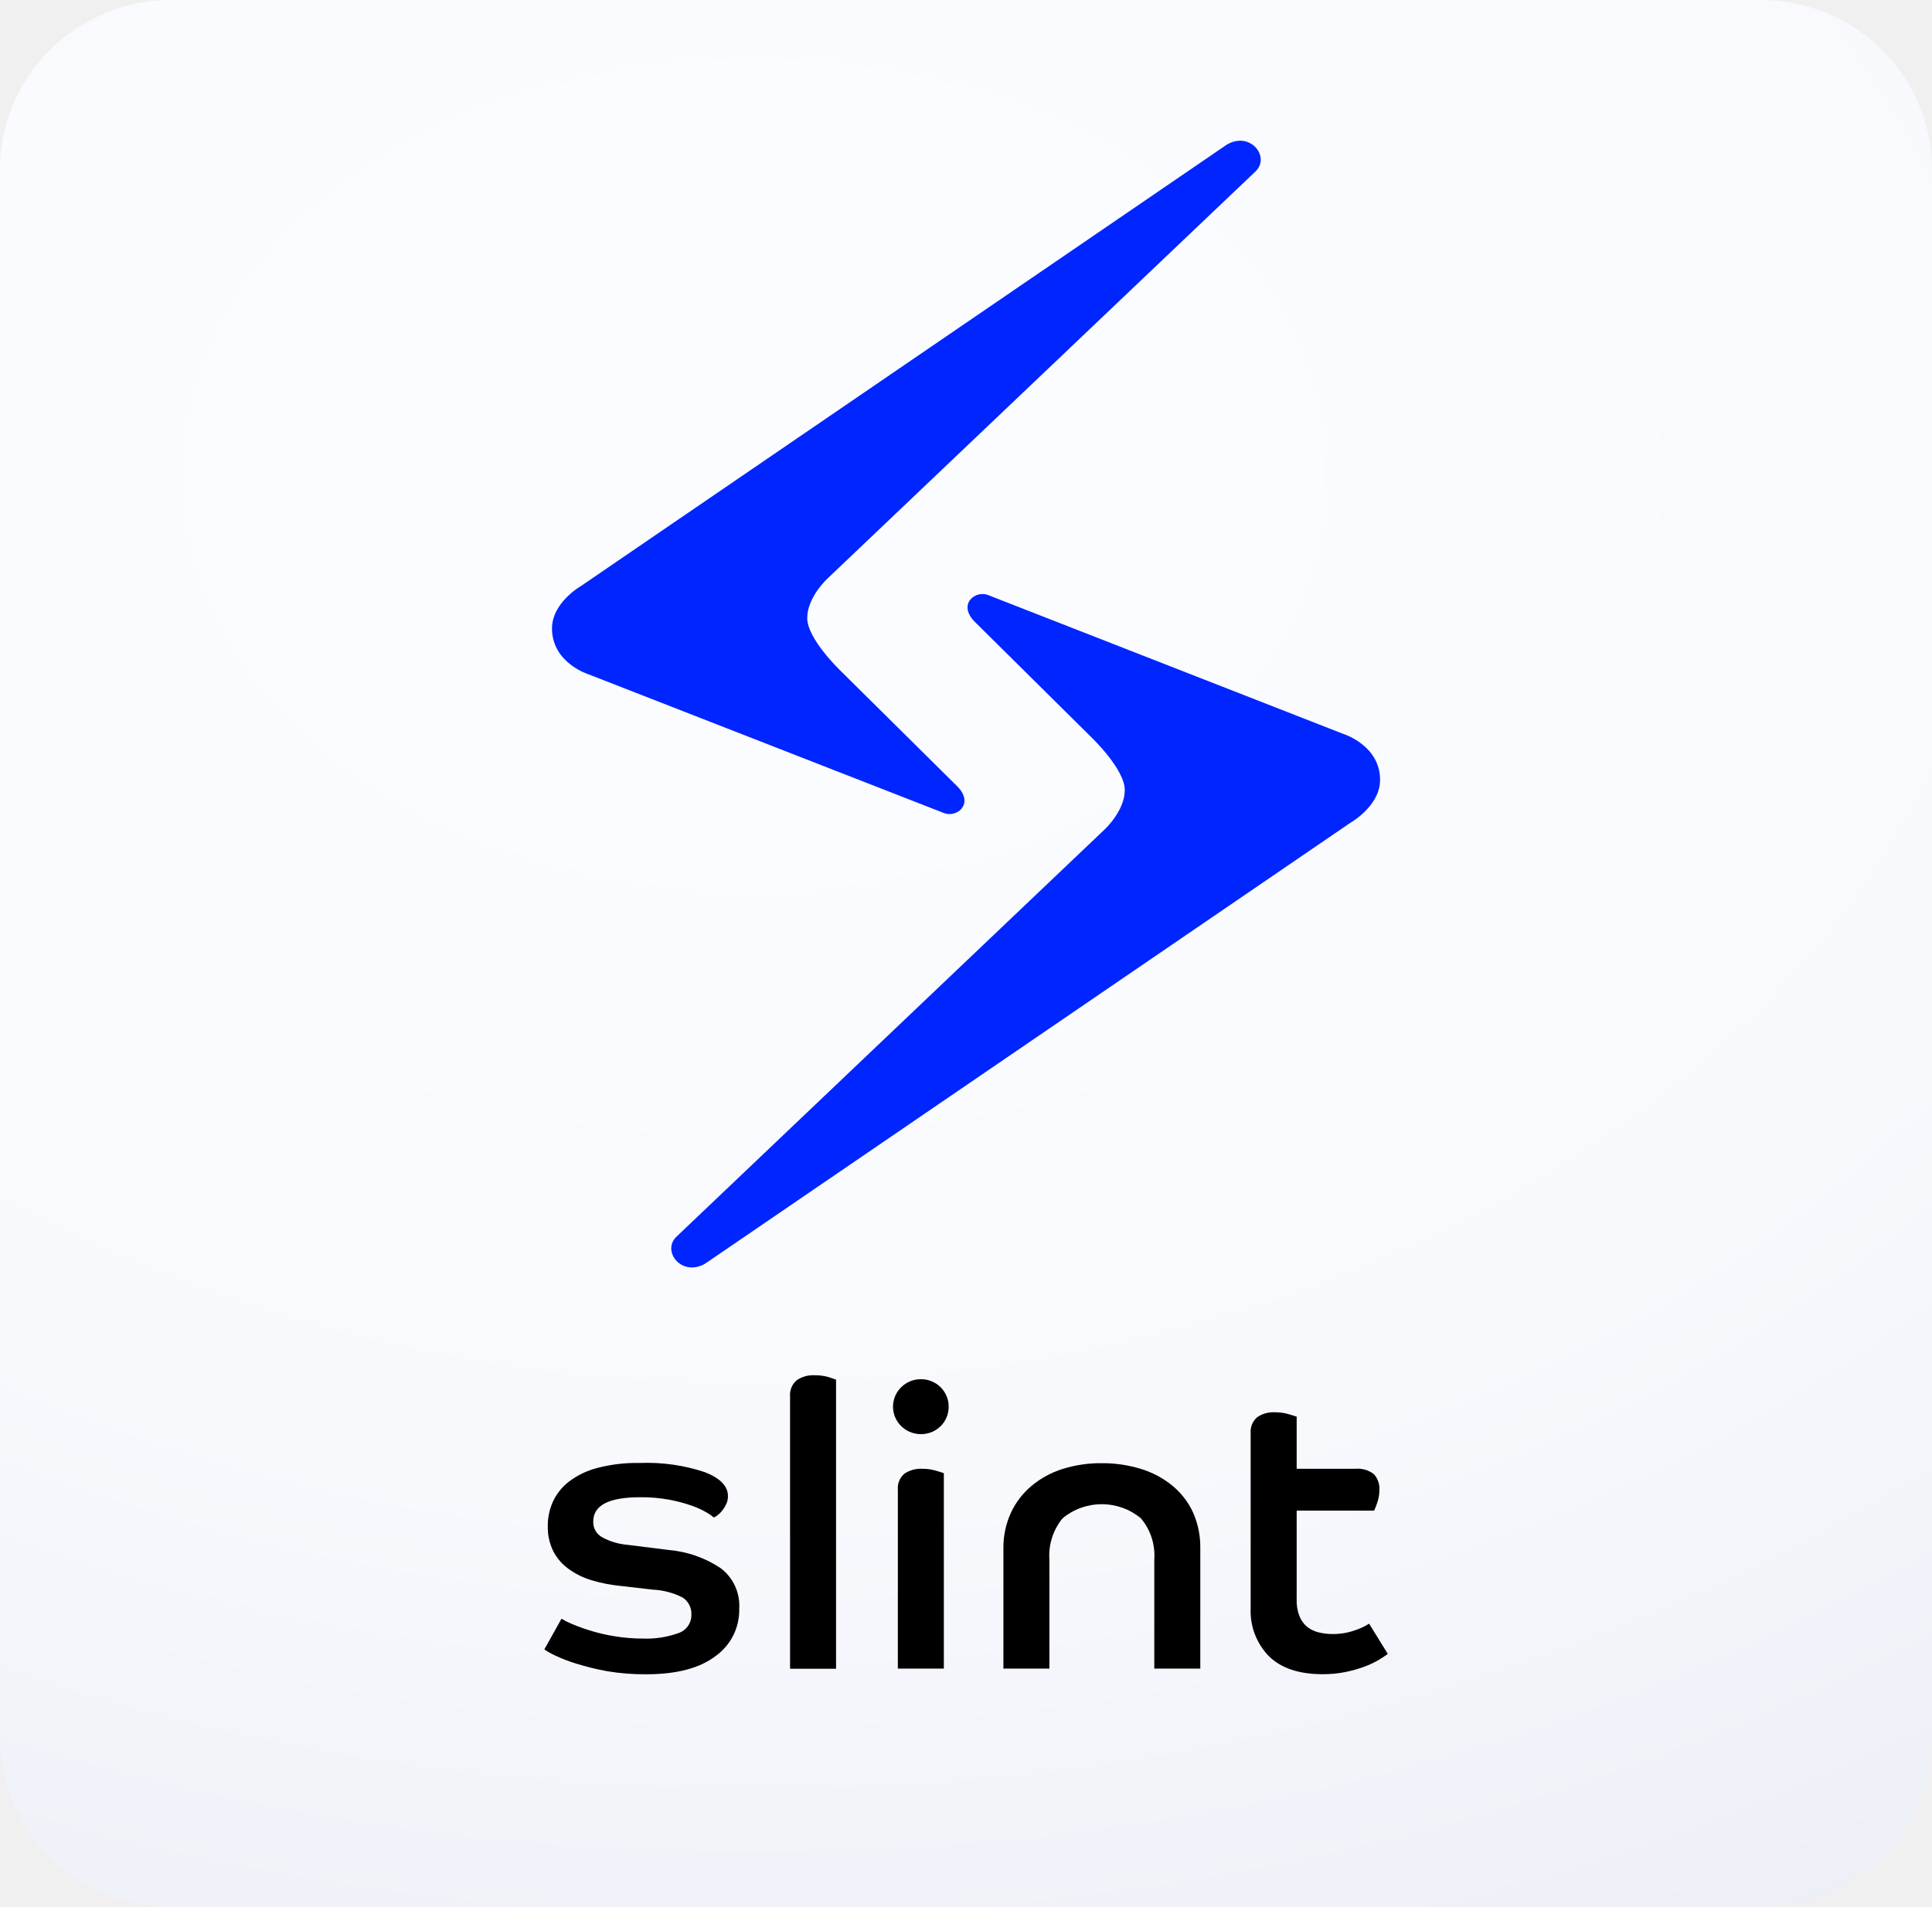
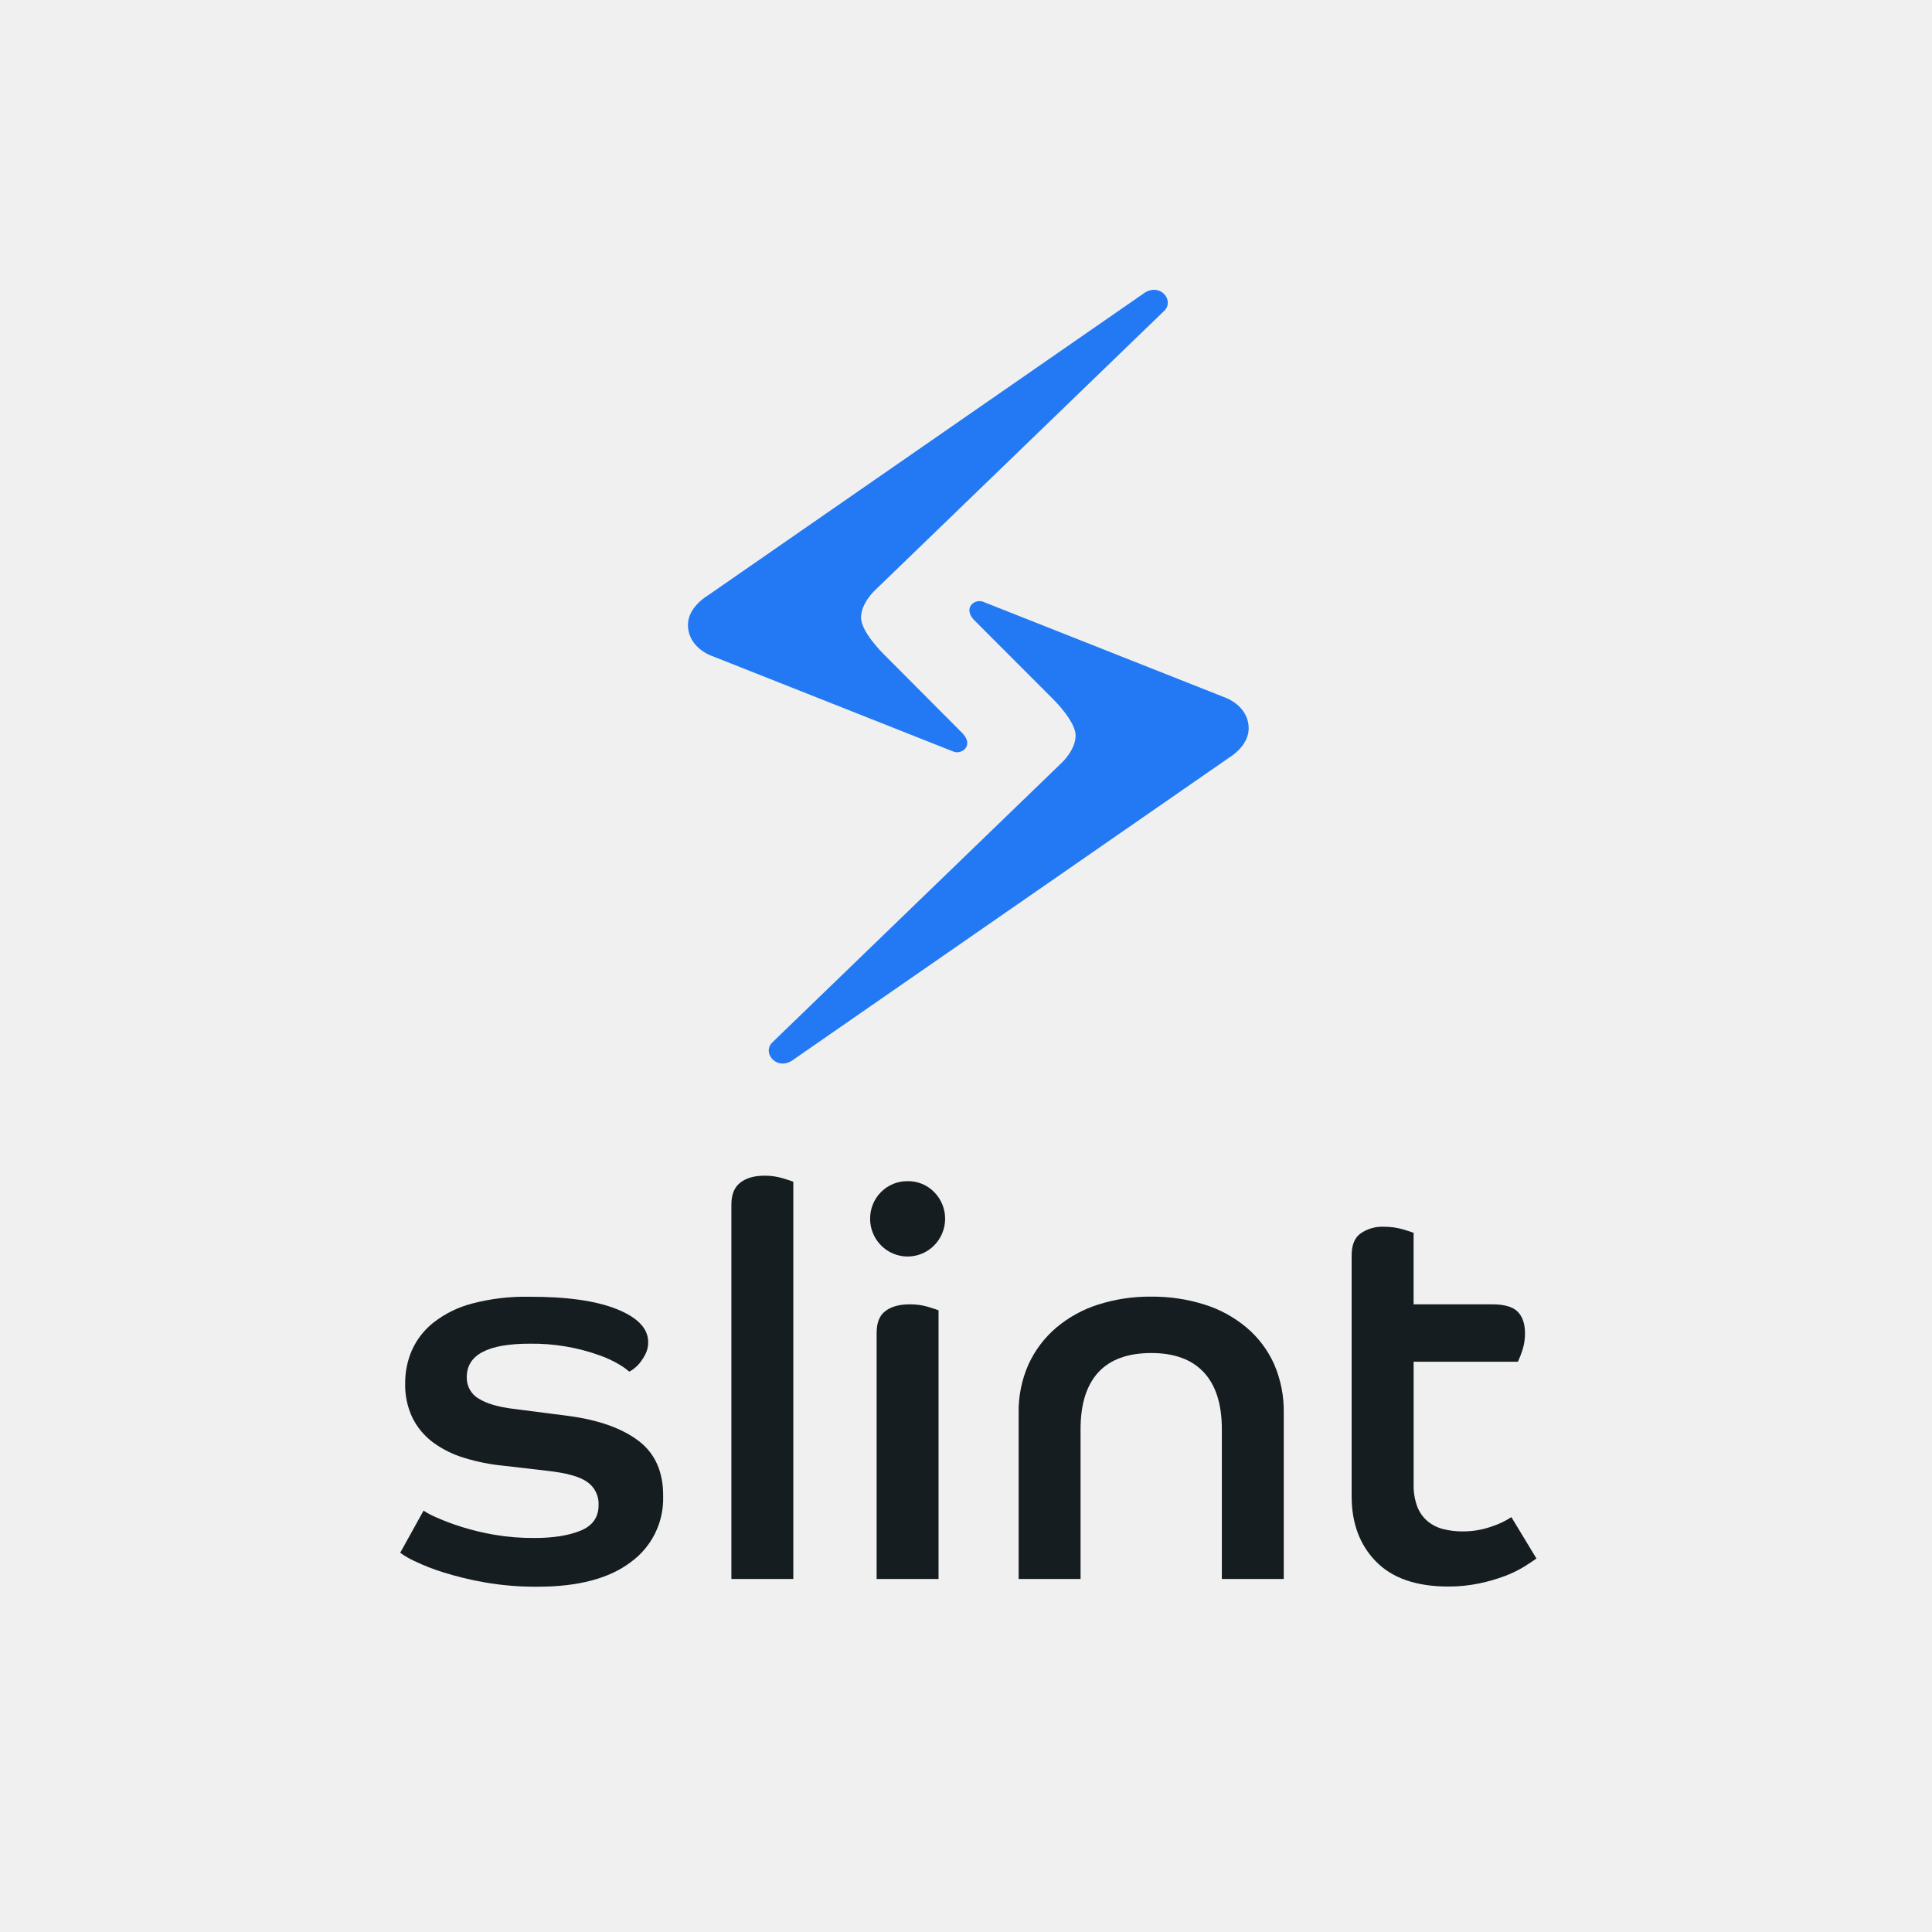
- <svg xmlns="http://www.w3.org/2000/svg" width="77" height="76" viewBox="0 0 77 76" fill="none">
-   <path d="M70.156 0H6.844C3.064 0 0 3.025 0 6.756V69.244C0 72.975 3.064 76 6.844 76H70.156C73.936 76 77 72.975 77 69.244V6.756C77 3.025 73.936 0 70.156 0Z" fill="url(#paint0_radial_1014_7585)" />
-   <path d="M28.111 50.365L53.842 32.782C53.842 32.782 55.003 32.122 55.003 31.088C55.003 29.703 53.536 29.254 53.536 29.254L39.374 23.717C38.87 23.524 38.173 24.073 38.827 24.763L43.514 29.405C43.514 29.405 44.828 30.662 44.828 31.492C44.828 32.321 44.031 33.057 44.031 33.057L26.962 49.294C26.354 49.873 27.176 50.92 28.111 50.365Z" fill="#0025FF" />
-   <path d="M48.889 5.769L23.161 23.355C23.161 23.355 22 24.012 22 25.05C22 26.434 23.467 26.883 23.467 26.883L37.626 32.411C38.13 32.604 38.827 32.056 38.173 31.365L33.486 26.724C33.486 26.724 32.172 25.466 32.172 24.637C32.172 23.807 32.969 23.071 32.969 23.071L50.038 6.834C50.646 6.255 49.824 5.208 48.889 5.769Z" fill="#0025FF" />
-   <path d="M28.722 62.507C28.105 62.096 27.392 61.847 26.651 61.783L25.01 61.578C24.655 61.549 24.31 61.446 23.998 61.276C23.887 61.214 23.794 61.123 23.732 61.012C23.669 60.901 23.639 60.776 23.644 60.649C23.644 60.004 24.265 59.681 25.508 59.681C25.907 59.676 26.305 59.71 26.696 59.784C26.997 59.841 27.294 59.92 27.582 60.022C27.787 60.093 27.983 60.184 28.169 60.293C28.269 60.35 28.363 60.415 28.45 60.489C28.502 60.468 28.551 60.438 28.594 60.402C28.663 60.349 28.726 60.289 28.78 60.221C28.842 60.142 28.895 60.057 28.939 59.968C28.99 59.863 29.015 59.749 29.012 59.633C29.012 59.241 28.707 58.924 28.096 58.683C27.26 58.404 26.38 58.28 25.499 58.315C24.927 58.303 24.356 58.37 23.803 58.514C23.391 58.62 23.006 58.807 22.669 59.063C22.396 59.275 22.178 59.549 22.034 59.862C21.899 60.165 21.83 60.493 21.832 60.824C21.823 61.172 21.897 61.517 22.049 61.831C22.194 62.111 22.403 62.352 22.66 62.537C22.938 62.738 23.247 62.891 23.577 62.989C23.962 63.105 24.358 63.182 24.759 63.219L26.012 63.364C26.433 63.382 26.846 63.492 27.219 63.686C27.328 63.761 27.417 63.863 27.476 63.981C27.534 64.099 27.562 64.23 27.555 64.362C27.56 64.525 27.511 64.685 27.415 64.818C27.32 64.951 27.184 65.05 27.026 65.101C26.588 65.257 26.123 65.33 25.657 65.315C25.259 65.317 24.861 65.284 24.469 65.218C23.889 65.122 23.322 64.957 22.782 64.727C22.642 64.669 22.508 64.6 22.379 64.522L21.694 65.746C21.826 65.838 21.967 65.917 22.113 65.984C22.386 66.113 22.668 66.222 22.956 66.31C23.357 66.436 23.765 66.536 24.179 66.612C24.699 66.7 25.227 66.742 25.755 66.738C26.955 66.738 27.872 66.5 28.505 66.023C28.81 65.808 29.057 65.521 29.224 65.189C29.39 64.858 29.472 64.491 29.462 64.121C29.482 63.812 29.425 63.504 29.296 63.222C29.167 62.941 28.97 62.695 28.722 62.507Z" fill="black" />
-   <path d="M32.468 54.819C32.21 54.804 31.955 54.876 31.744 55.025C31.655 55.104 31.585 55.203 31.541 55.313C31.496 55.423 31.478 55.542 31.488 55.661V66.518H33.321V54.994C33.266 54.973 33.159 54.937 33.015 54.889C32.837 54.84 32.653 54.817 32.468 54.819Z" fill="black" />
-   <path d="M36.7 54.976C36.555 54.976 36.41 55.004 36.276 55.059C36.141 55.114 36.019 55.195 35.916 55.297C35.813 55.398 35.731 55.519 35.675 55.652C35.62 55.785 35.591 55.927 35.591 56.071C35.591 56.215 35.62 56.357 35.675 56.49C35.731 56.623 35.813 56.743 35.916 56.845C36.019 56.947 36.141 57.027 36.276 57.082C36.41 57.137 36.555 57.166 36.7 57.166C36.846 57.167 36.991 57.14 37.127 57.086C37.262 57.031 37.385 56.951 37.488 56.849C37.592 56.747 37.673 56.625 37.728 56.492C37.783 56.358 37.811 56.215 37.809 56.071C37.811 55.927 37.783 55.784 37.727 55.651C37.672 55.517 37.59 55.396 37.487 55.294C37.384 55.192 37.261 55.112 37.126 55.057C36.991 55.002 36.846 54.975 36.7 54.976Z" fill="black" />
-   <path d="M36.764 58.547C36.507 58.531 36.252 58.601 36.04 58.746C35.95 58.826 35.879 58.926 35.834 59.037C35.79 59.149 35.773 59.269 35.784 59.389V66.512H37.617V58.722C37.562 58.701 37.455 58.668 37.293 58.62C37.121 58.57 36.943 58.545 36.764 58.547Z" fill="black" />
-   <path d="M46.729 59.223C46.362 58.921 45.938 58.695 45.482 58.556C44.973 58.398 44.442 58.319 43.908 58.324C43.377 58.319 42.848 58.397 42.341 58.556C41.893 58.698 41.478 58.924 41.119 59.223C40.77 59.513 40.489 59.876 40.297 60.284C40.091 60.73 39.987 61.215 39.991 61.705V66.512H41.824V62.166C41.782 61.573 41.969 60.986 42.347 60.523C42.784 60.158 43.338 59.959 43.91 59.959C44.482 59.959 45.036 60.158 45.473 60.523C45.857 60.983 46.047 61.571 46.005 62.166V66.512H47.838V61.705C47.845 61.216 47.746 60.732 47.547 60.284C47.358 59.874 47.078 59.512 46.729 59.223Z" fill="black" />
-   <path d="M54.566 64.721C54.386 64.835 54.192 64.925 53.989 64.989C53.709 65.087 53.414 65.136 53.118 65.134C52.931 65.134 52.746 65.113 52.565 65.07C52.394 65.031 52.234 64.955 52.097 64.847C51.961 64.734 51.855 64.589 51.792 64.425C51.708 64.211 51.67 63.982 51.679 63.752V60.215H54.765C54.815 60.109 54.858 60.001 54.893 59.889C54.949 59.728 54.977 59.559 54.976 59.389C54.984 59.275 54.968 59.16 54.93 59.053C54.893 58.945 54.833 58.846 54.756 58.761C54.545 58.597 54.277 58.52 54.01 58.547H51.679V56.469C51.624 56.448 51.514 56.415 51.349 56.367C51.174 56.317 50.993 56.293 50.811 56.294C50.559 56.28 50.309 56.35 50.102 56.493C50.011 56.573 49.941 56.673 49.896 56.784C49.852 56.896 49.834 57.016 49.845 57.136V64.117C49.83 64.466 49.887 64.813 50.011 65.139C50.136 65.465 50.325 65.763 50.569 66.014C51.052 66.493 51.765 66.733 52.708 66.735C53.016 66.737 53.323 66.708 53.625 66.648C53.882 66.596 54.134 66.524 54.38 66.434C54.578 66.361 54.769 66.271 54.951 66.165C55.104 66.069 55.226 65.99 55.312 65.927L54.566 64.721Z" fill="black" />
+ <svg xmlns="http://www.w3.org/2000/svg" width="140" height="140" viewBox="0 0 140 140" fill="none">
+   <g clip-path="url(#clip0_4_344)">
+     <path d="M57.373 76.868L89.053 54.911C89.053 54.911 90.483 54.09 90.483 52.794C90.483 51.068 88.675 50.506 88.675 50.506L71.246 43.609C70.625 43.365 69.769 44.048 70.57 44.914L76.34 50.689C76.34 50.689 77.943 52.264 77.943 53.297C77.943 54.33 76.959 55.251 76.959 55.251L55.963 75.54C55.216 76.262 56.225 77.57 57.373 76.868Z" fill="#2379F4" />
+     <path d="M82.963 21.203L51.283 43.156C51.283 43.156 49.853 43.977 49.853 45.274C49.853 47 51.661 47.561 51.661 47.561L69.089 54.462C69.711 54.703 70.57 54.019 69.766 53.156L63.996 47.362C63.996 47.362 62.393 45.79 62.393 44.754C62.393 43.718 63.377 42.8 63.377 42.8L84.36 22.527C85.12 21.806 84.113 20.497 82.963 21.203Z" fill="#2379F4" />
+     <path d="M46.267 104.406C45.058 103.492 43.365 102.891 41.186 102.603L37.171 102.086C36.094 101.953 35.267 101.708 34.691 101.352C34.418 101.196 34.193 100.968 34.041 100.692C33.888 100.416 33.813 100.103 33.825 99.787C33.825 98.174 35.347 97.367 38.391 97.369C40.121 97.345 41.842 97.633 43.471 98.221C43.971 98.398 44.453 98.624 44.908 98.897C45.151 99.041 45.382 99.207 45.595 99.393C45.724 99.335 45.844 99.259 45.951 99.168C46.118 99.037 46.269 98.885 46.399 98.717C46.55 98.519 46.682 98.306 46.792 98.081C46.916 97.822 46.976 97.537 46.969 97.249C46.969 96.271 46.215 95.478 44.707 94.869C43.198 94.261 41.079 93.96 38.348 93.968C36.948 93.939 35.55 94.106 34.194 94.463C33.187 94.726 32.243 95.192 31.419 95.832C30.745 96.362 30.207 97.049 29.853 97.833C29.523 98.589 29.356 99.406 29.36 100.231C29.336 101.101 29.519 101.965 29.893 102.749C30.242 103.444 30.747 104.049 31.368 104.514C32.054 105.016 32.82 105.398 33.633 105.641C34.575 105.932 35.545 106.125 36.527 106.216L39.597 106.574C41.015 106.724 41.999 106.995 42.549 107.386C42.819 107.572 43.036 107.825 43.181 108.12C43.326 108.415 43.392 108.743 43.375 109.072C43.375 109.945 42.942 110.559 42.077 110.915C41.212 111.271 40.093 111.449 38.72 111.449C37.745 111.455 36.772 111.376 35.81 111.213C35.005 111.074 34.209 110.882 33.429 110.638C32.834 110.451 32.249 110.232 31.677 109.982C31.334 109.842 31.004 109.67 30.692 109.468L29 112.52C29.321 112.751 29.664 112.95 30.023 113.115C30.692 113.436 31.383 113.707 32.091 113.929C33.077 114.239 34.083 114.483 35.101 114.661C36.375 114.883 37.666 114.99 38.959 114.979C41.897 114.979 44.148 114.384 45.712 113.194C46.459 112.654 47.063 111.938 47.471 111.109C47.88 110.279 48.08 109.361 48.055 108.436C48.07 106.663 47.474 105.319 46.267 104.406Z" fill="#151D21" />
+     <path d="M55.4 85.195C54.639 85.195 54.057 85.369 53.627 85.711C53.198 86.054 52.999 86.584 52.999 87.289V114.418H57.486V85.632C57.354 85.581 57.092 85.493 56.698 85.375C56.277 85.251 55.839 85.191 55.4 85.195Z" fill="#151D21" />
+     <path d="M65.769 85.592C65.411 85.588 65.056 85.655 64.724 85.791C64.393 85.927 64.091 86.129 63.838 86.384C63.585 86.639 63.385 86.942 63.25 87.276C63.115 87.61 63.048 87.968 63.052 88.328C63.054 88.777 63.166 89.219 63.378 89.614C63.59 90.009 63.895 90.346 64.266 90.594C64.638 90.842 65.064 90.995 65.508 91.038C65.952 91.081 66.4 91.013 66.811 90.841C67.223 90.669 67.586 90.397 67.869 90.05C68.152 89.703 68.346 89.291 68.433 88.851C68.521 88.41 68.499 87.955 68.371 87.525C68.242 87.095 68.01 86.704 67.696 86.385C67.445 86.127 67.145 85.924 66.814 85.788C66.483 85.651 66.127 85.585 65.769 85.592Z" fill="#151D21" />
+     <path d="M65.919 94.517C65.158 94.517 64.576 94.684 64.146 95.013C63.717 95.343 63.524 95.87 63.524 96.614V114.42H68.011V94.95C67.879 94.896 67.618 94.811 67.224 94.691C66.799 94.57 66.36 94.512 65.919 94.517Z" fill="#151D21" />
+     <path d="M90.329 96.199C89.432 95.446 88.395 94.88 87.279 94.533C86.03 94.14 84.728 93.946 83.421 93.959C82.119 93.945 80.823 94.139 79.582 94.533C78.473 94.883 77.443 95.449 76.55 96.199C75.694 96.925 75.006 97.832 74.535 98.854C74.037 99.97 73.791 101.183 73.815 102.406V114.42H78.302V103.556C78.302 101.753 78.729 100.385 79.582 99.451C80.436 98.518 81.715 98.049 83.421 98.045C85.099 98.045 86.372 98.514 87.239 99.451C88.105 100.389 88.539 101.757 88.539 103.556V114.42H93.026V102.406C93.05 101.186 92.812 99.974 92.328 98.854C91.868 97.829 91.185 96.922 90.329 96.199Z" fill="#151D21" />
+     <path d="M109.521 109.937C109.08 110.223 108.603 110.451 108.104 110.613C107.422 110.855 106.703 110.977 105.98 110.972C105.523 110.974 105.067 110.921 104.622 110.814C104.205 110.716 103.816 110.526 103.48 110.259C103.14 109.979 102.876 109.617 102.712 109.207C102.511 108.669 102.418 108.097 102.437 107.523V98.676H109.995C110.116 98.412 110.221 98.141 110.311 97.865C110.444 97.462 110.511 97.039 110.508 96.614C110.508 95.938 110.331 95.406 109.975 95.049C109.619 94.693 109.008 94.517 108.142 94.517H102.435V89.333C102.303 89.279 102.034 89.194 101.627 89.074C101.198 88.953 100.754 88.893 100.309 88.896C99.692 88.861 99.082 89.036 98.577 89.392C98.147 89.71 97.945 90.235 97.945 90.986V108.429C97.945 110.383 98.536 111.96 99.718 113.163C100.9 114.365 102.645 114.966 104.955 114.966C105.707 114.968 106.457 114.893 107.193 114.74C107.822 114.609 108.441 114.431 109.044 114.206C109.529 114.025 109.997 113.799 110.44 113.53C110.821 113.291 111.119 113.093 111.336 112.935L109.521 109.937Z" fill="#151D21" />
+   </g>
  <defs>
-     <radialGradient id="paint0_radial_1014_7585" cx="0" cy="0" r="1" gradientUnits="userSpaceOnUse" gradientTransform="translate(29.9887 18.8619) scale(107.638 77.9092)">
-       <stop offset="0.15" stop-color="#FBFCFF" />
-       <stop offset="0.53" stop-color="#F8F9FD" />
-       <stop offset="0.82" stop-color="#EEF0F8" />
-       <stop offset="1" stop-color="#E4E6F3" />
-     </radialGradient>
+     <clipPath id="clip0_4_344">
+       <rect width="82.336" height="93.98" fill="white" transform="translate(29 21)" />
+     </clipPath>
  </defs>
</svg>
